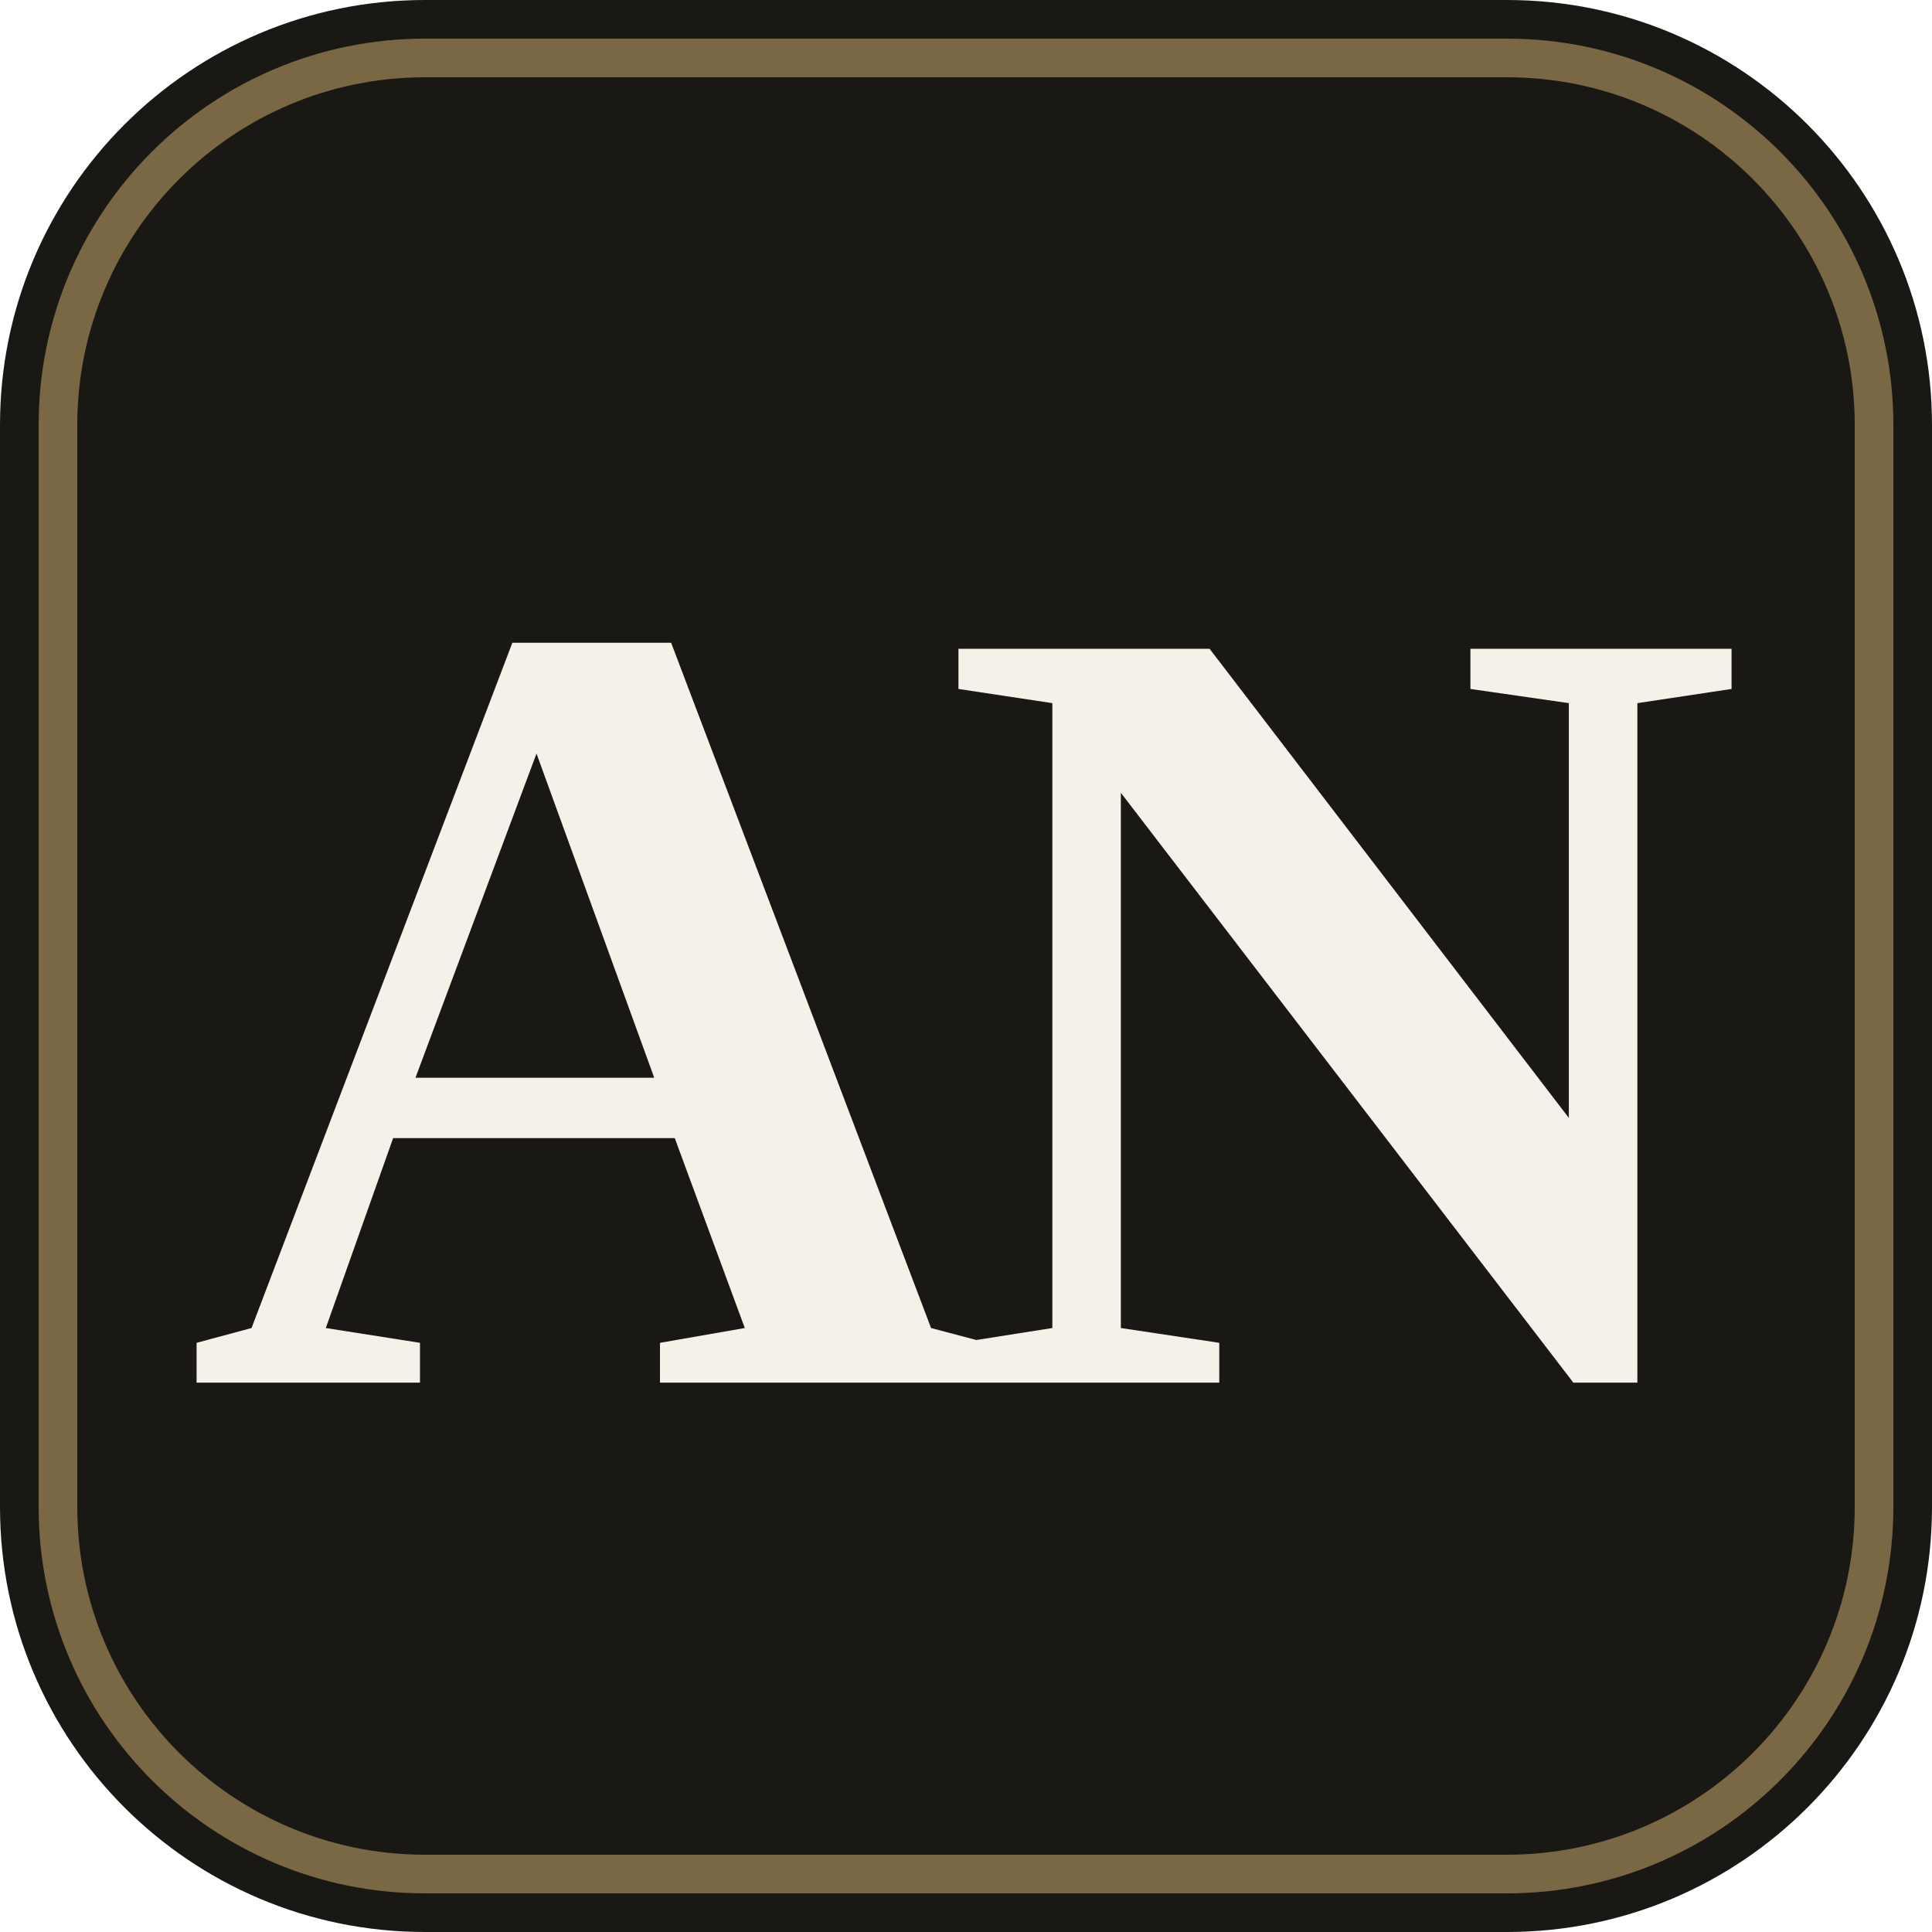
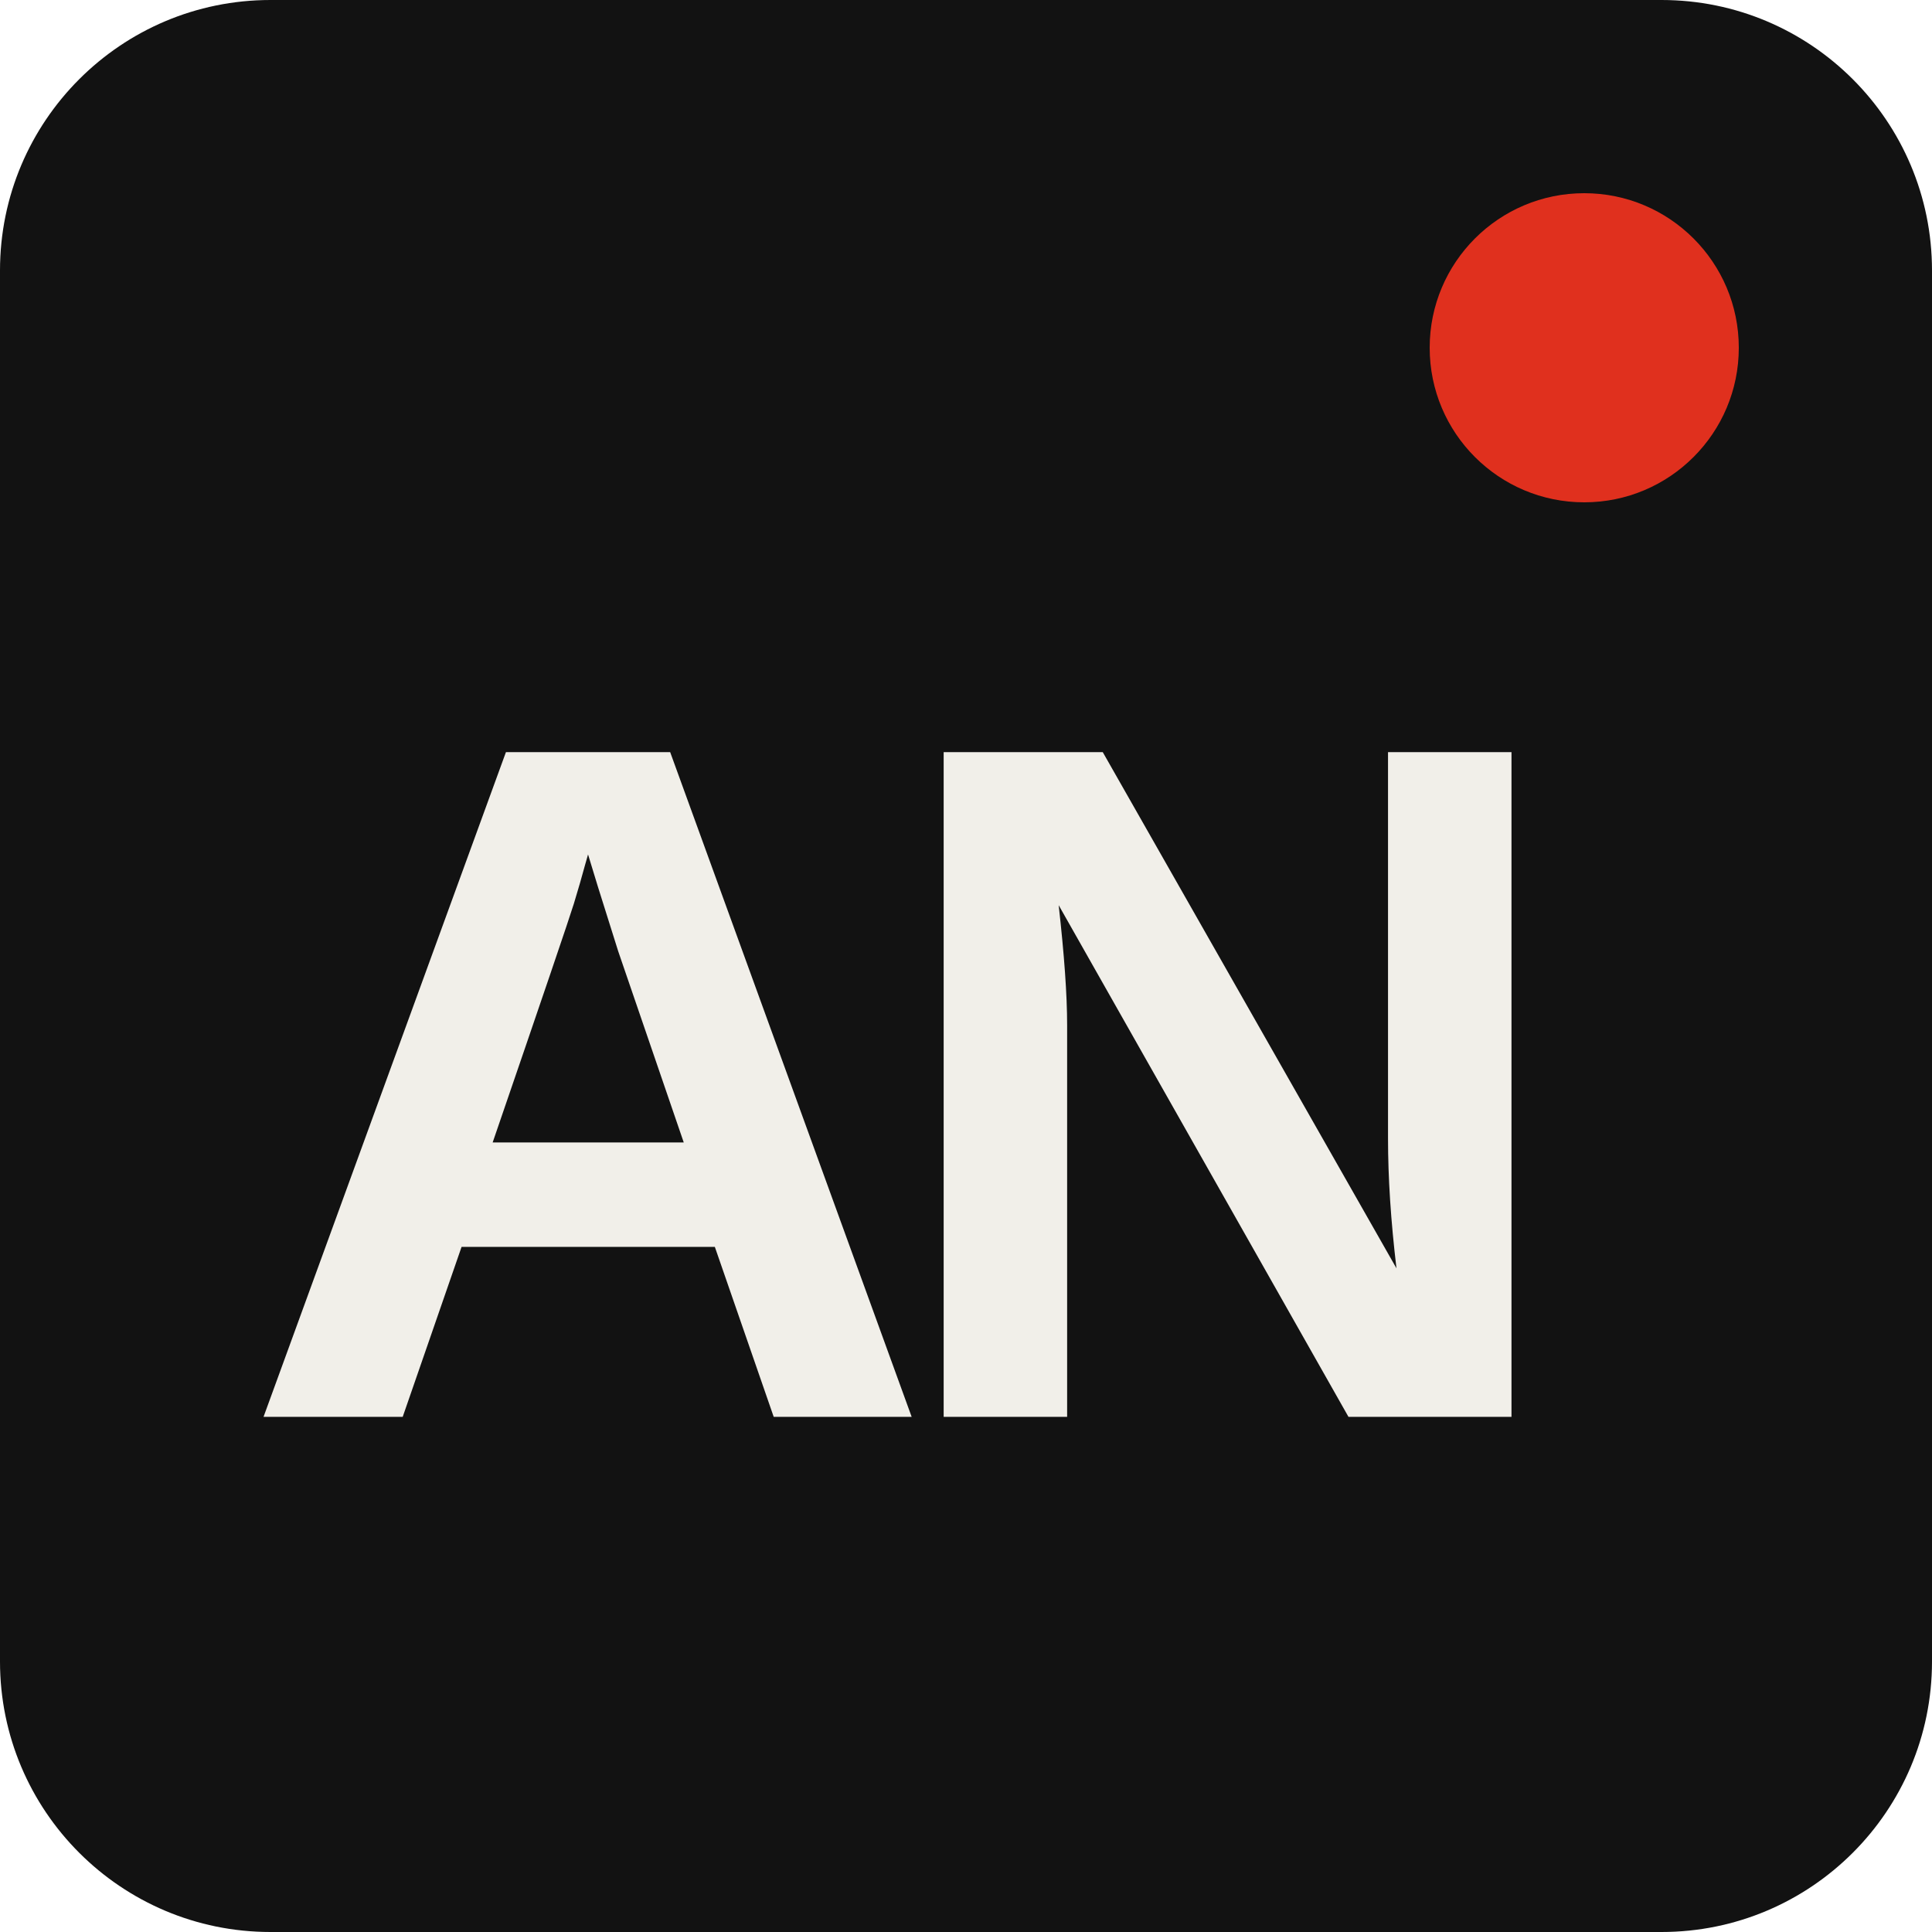
<svg xmlns="http://www.w3.org/2000/svg" viewBox="0 0 100 100">
-   <rect width="100" height="100" rx="22" fill="#1a1814" />
-   <rect x="3" y="3" width="94" height="94" rx="19" fill="none" stroke="#c8a96e" stroke-width="2" stroke-opacity="0.55" />
-   <text x="50" y="52" text-anchor="middle" dominant-baseline="central" font-family="Georgia, 'Times New Roman', serif" font-weight="700" font-size="58" letter-spacing="-3" fill="#f5f0e8">AN</text>
+   <rect width="100" height="100" rx="14" fill="#121212" />
+   <text x="47" y="56" text-anchor="middle" dominant-baseline="central" font-family="'Arial Black', 'Helvetica Neue', Arial, sans-serif" font-weight="900" font-size="50" letter-spacing="-3" fill="#f1efe9">AN</text>
+   <circle cx="82" cy="18" r="8" fill="#e0301e" />
</svg>
